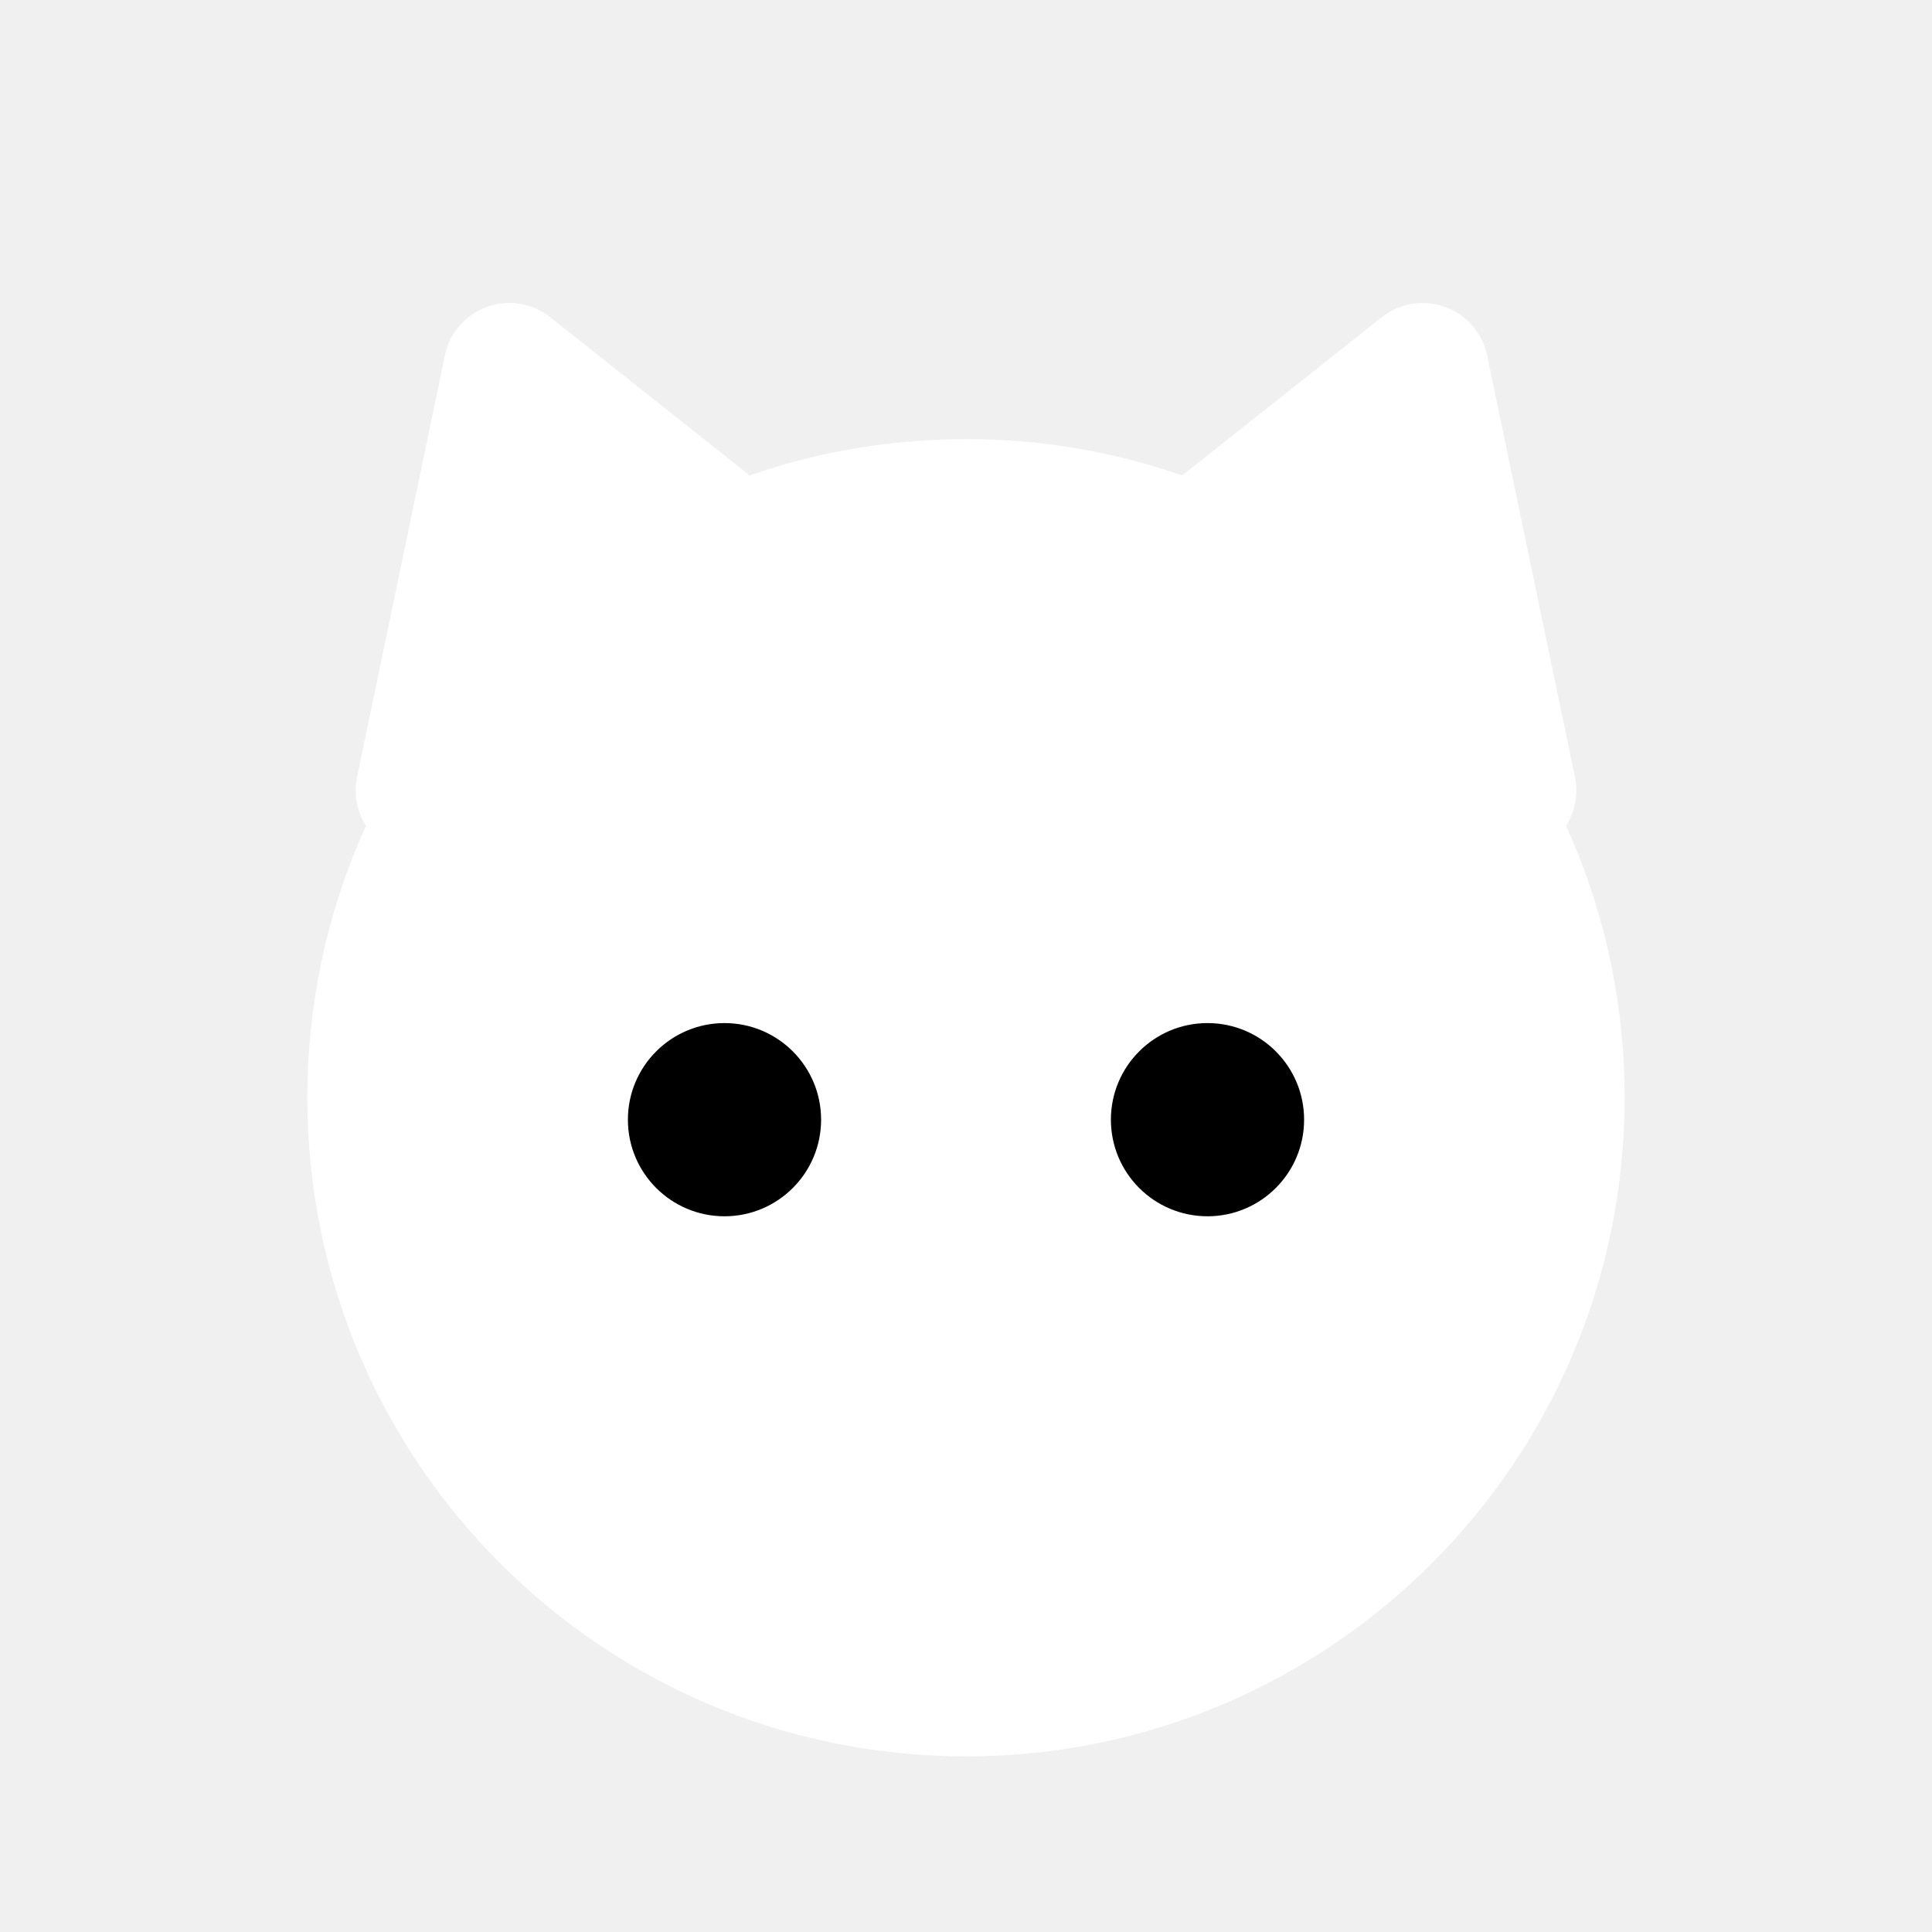
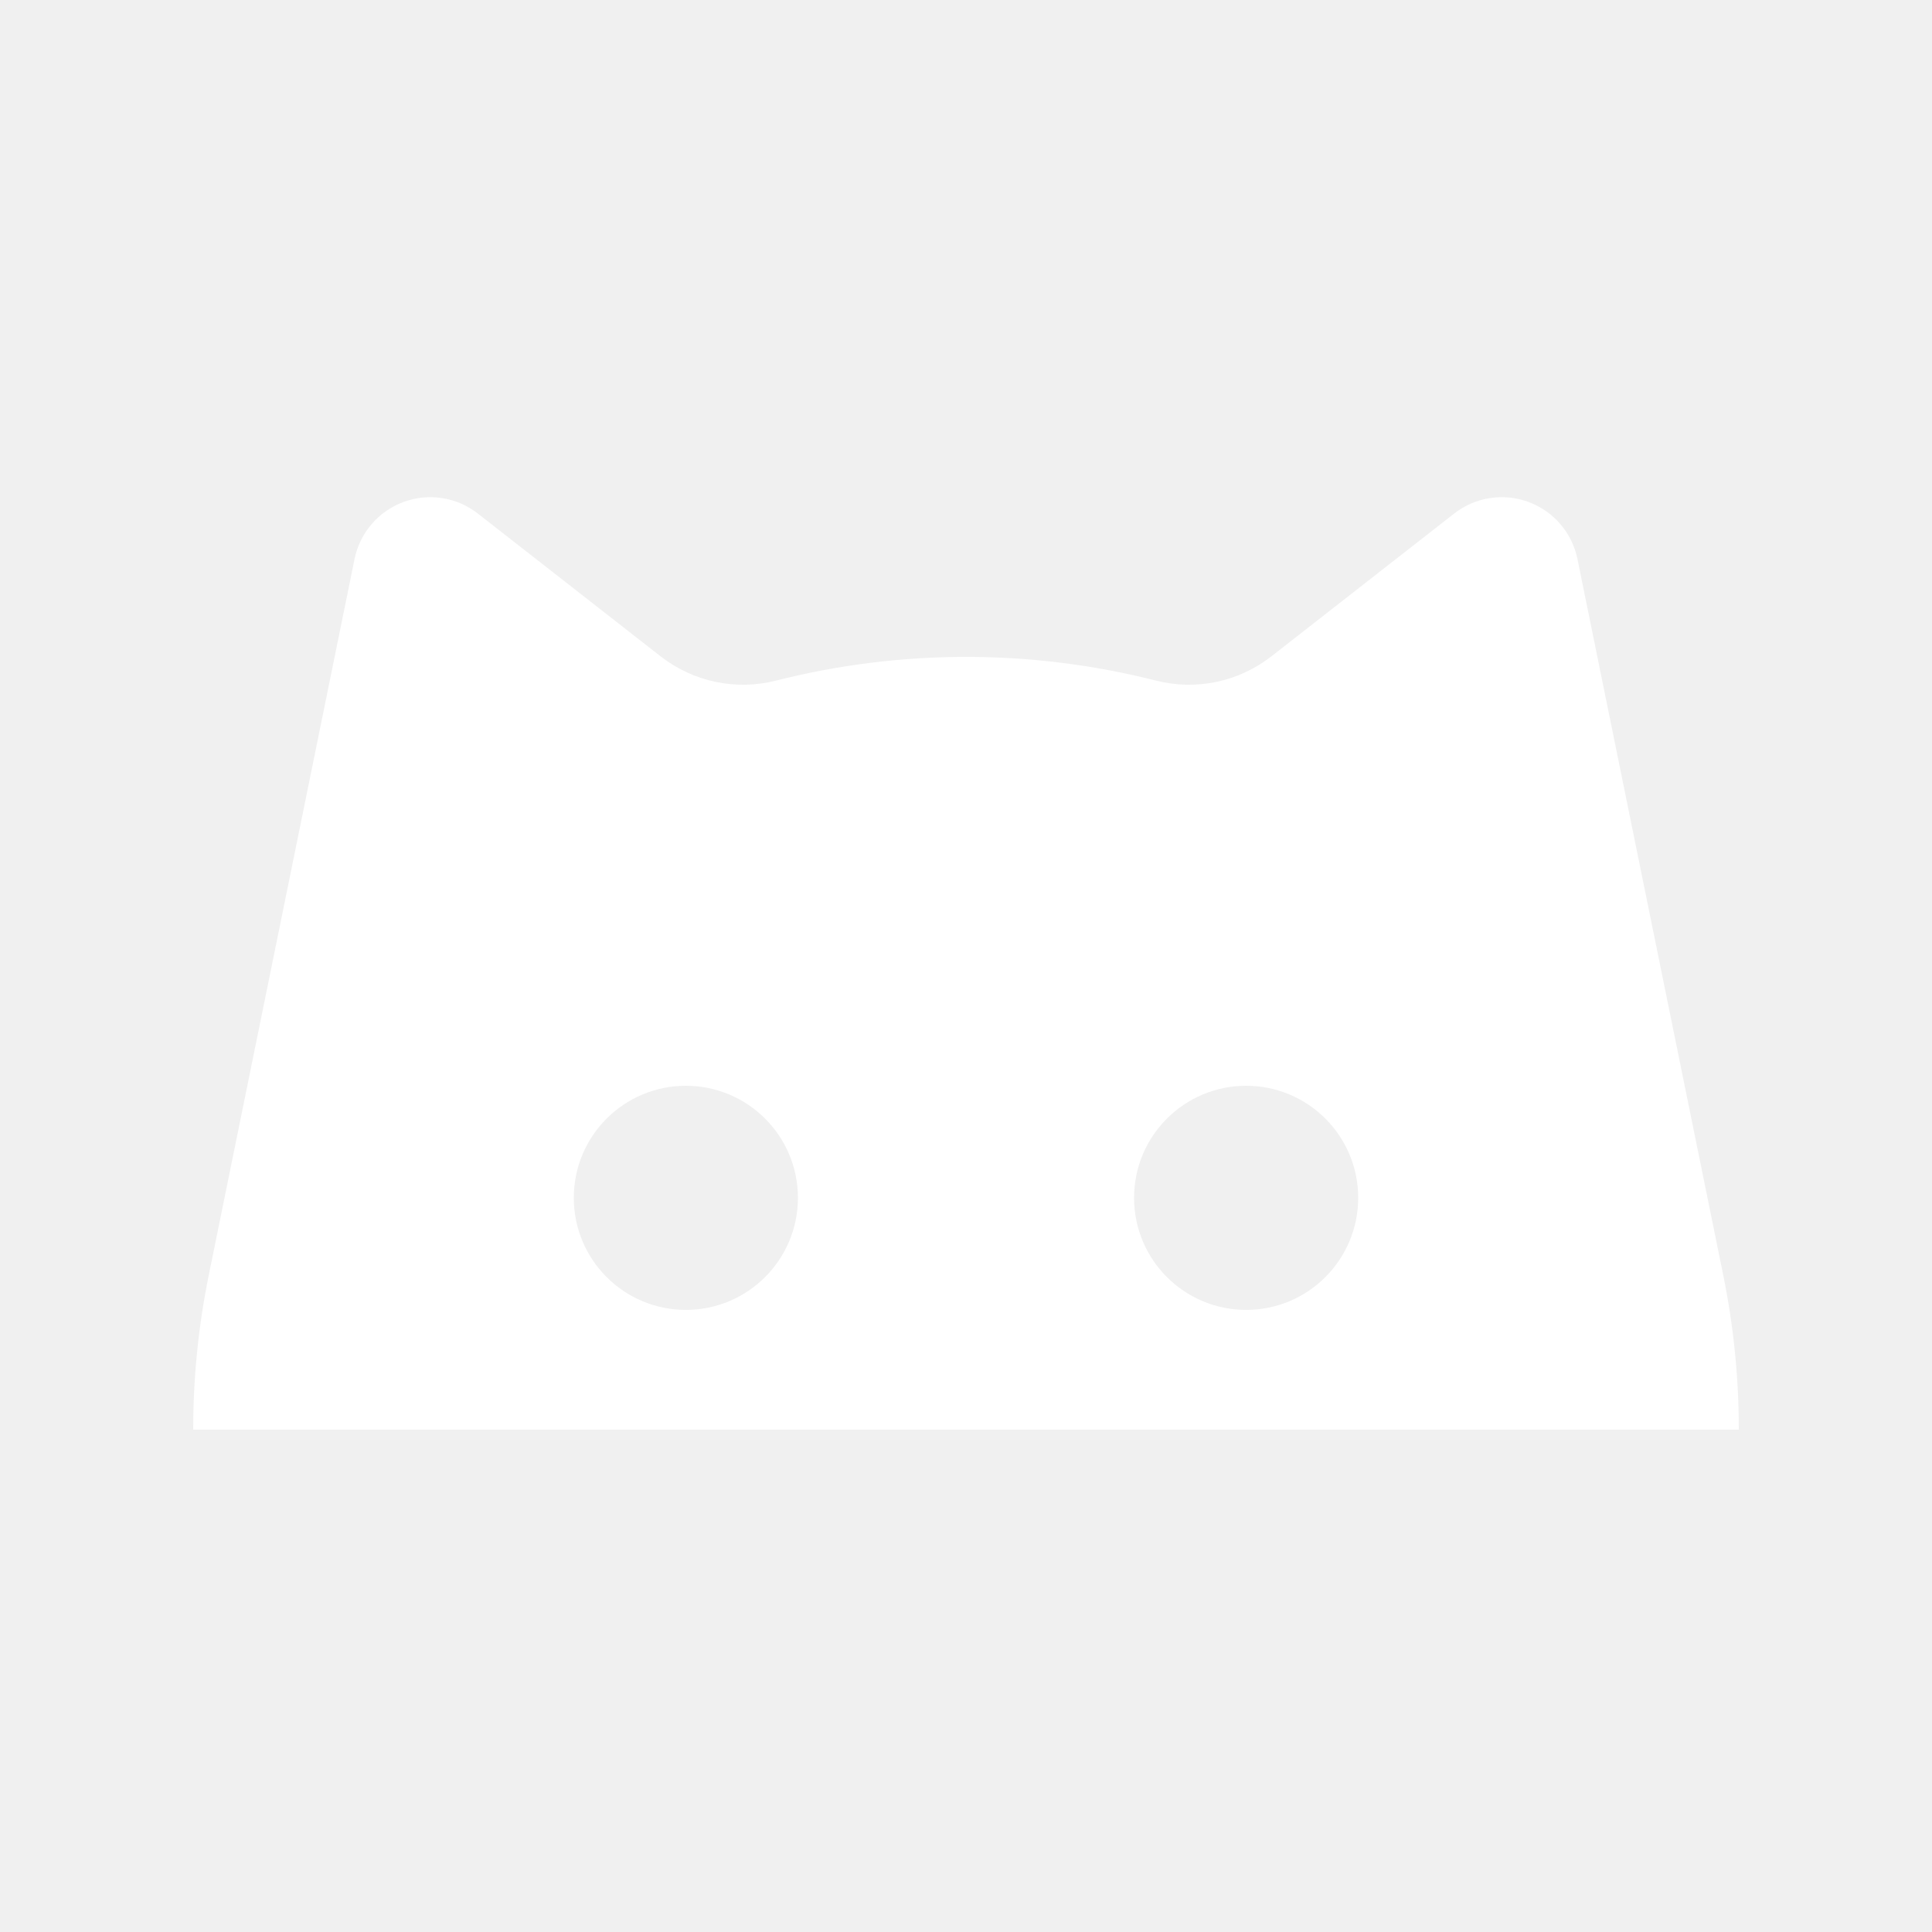
- <svg xmlns="http://www.w3.org/2000/svg" viewBox="-2 -2 44 44" width="88" height="88" role="img" aria-label="nekodot">
-   <polygon points="7.6,16 9.6,6.4 15.4,11" fill="#fff" stroke="#fff" stroke-width="3" stroke-linejoin="round" />
-   <polygon points="32.4,16 30.4,6.4 24.6,11" fill="#fff" stroke="#fff" stroke-width="3" stroke-linejoin="round" />
-   <circle cx="20" cy="23" r="15" fill="#fff" />
-   <circle cx="14.5" cy="23.5" r="2.2" fill="#000" />
-   <circle cx="25.5" cy="23.5" r="2.2" fill="#000" />
+ <svg xmlns="http://www.w3.org/2000/svg" viewBox="0 0 100 100" width="88" height="88" role="img" aria-label="nekodot">
+   <path fill="#fff" fill-rule="evenodd" d="M10.80 66.03L18.35 28.94A4.00 4.00 0 0 1 24.73 26.58L34.19 33.97A6.93 6.93 0 0 0 40.16 35.23A40.00 40.00 0 0 1 59.84 35.23A6.93 6.93 0 0 0 65.81 33.97L75.27 26.58A4.00 4.00 0 0 1 81.65 28.94L89.20 66.03A40.00 40.00 0 0 1 90.00 74.00L10.00 74.00A40.00 40.00 0 0 1 10.80 66.03ZM29.7 62a5.8 5.8 0 1 0 11.6 0a5.8 5.8 0 1 0 -11.6 0ZM58.7 62a5.8 5.8 0 1 0 11.6 0a5.8 5.8 0 1 0 -11.6 0Z" />
</svg>
